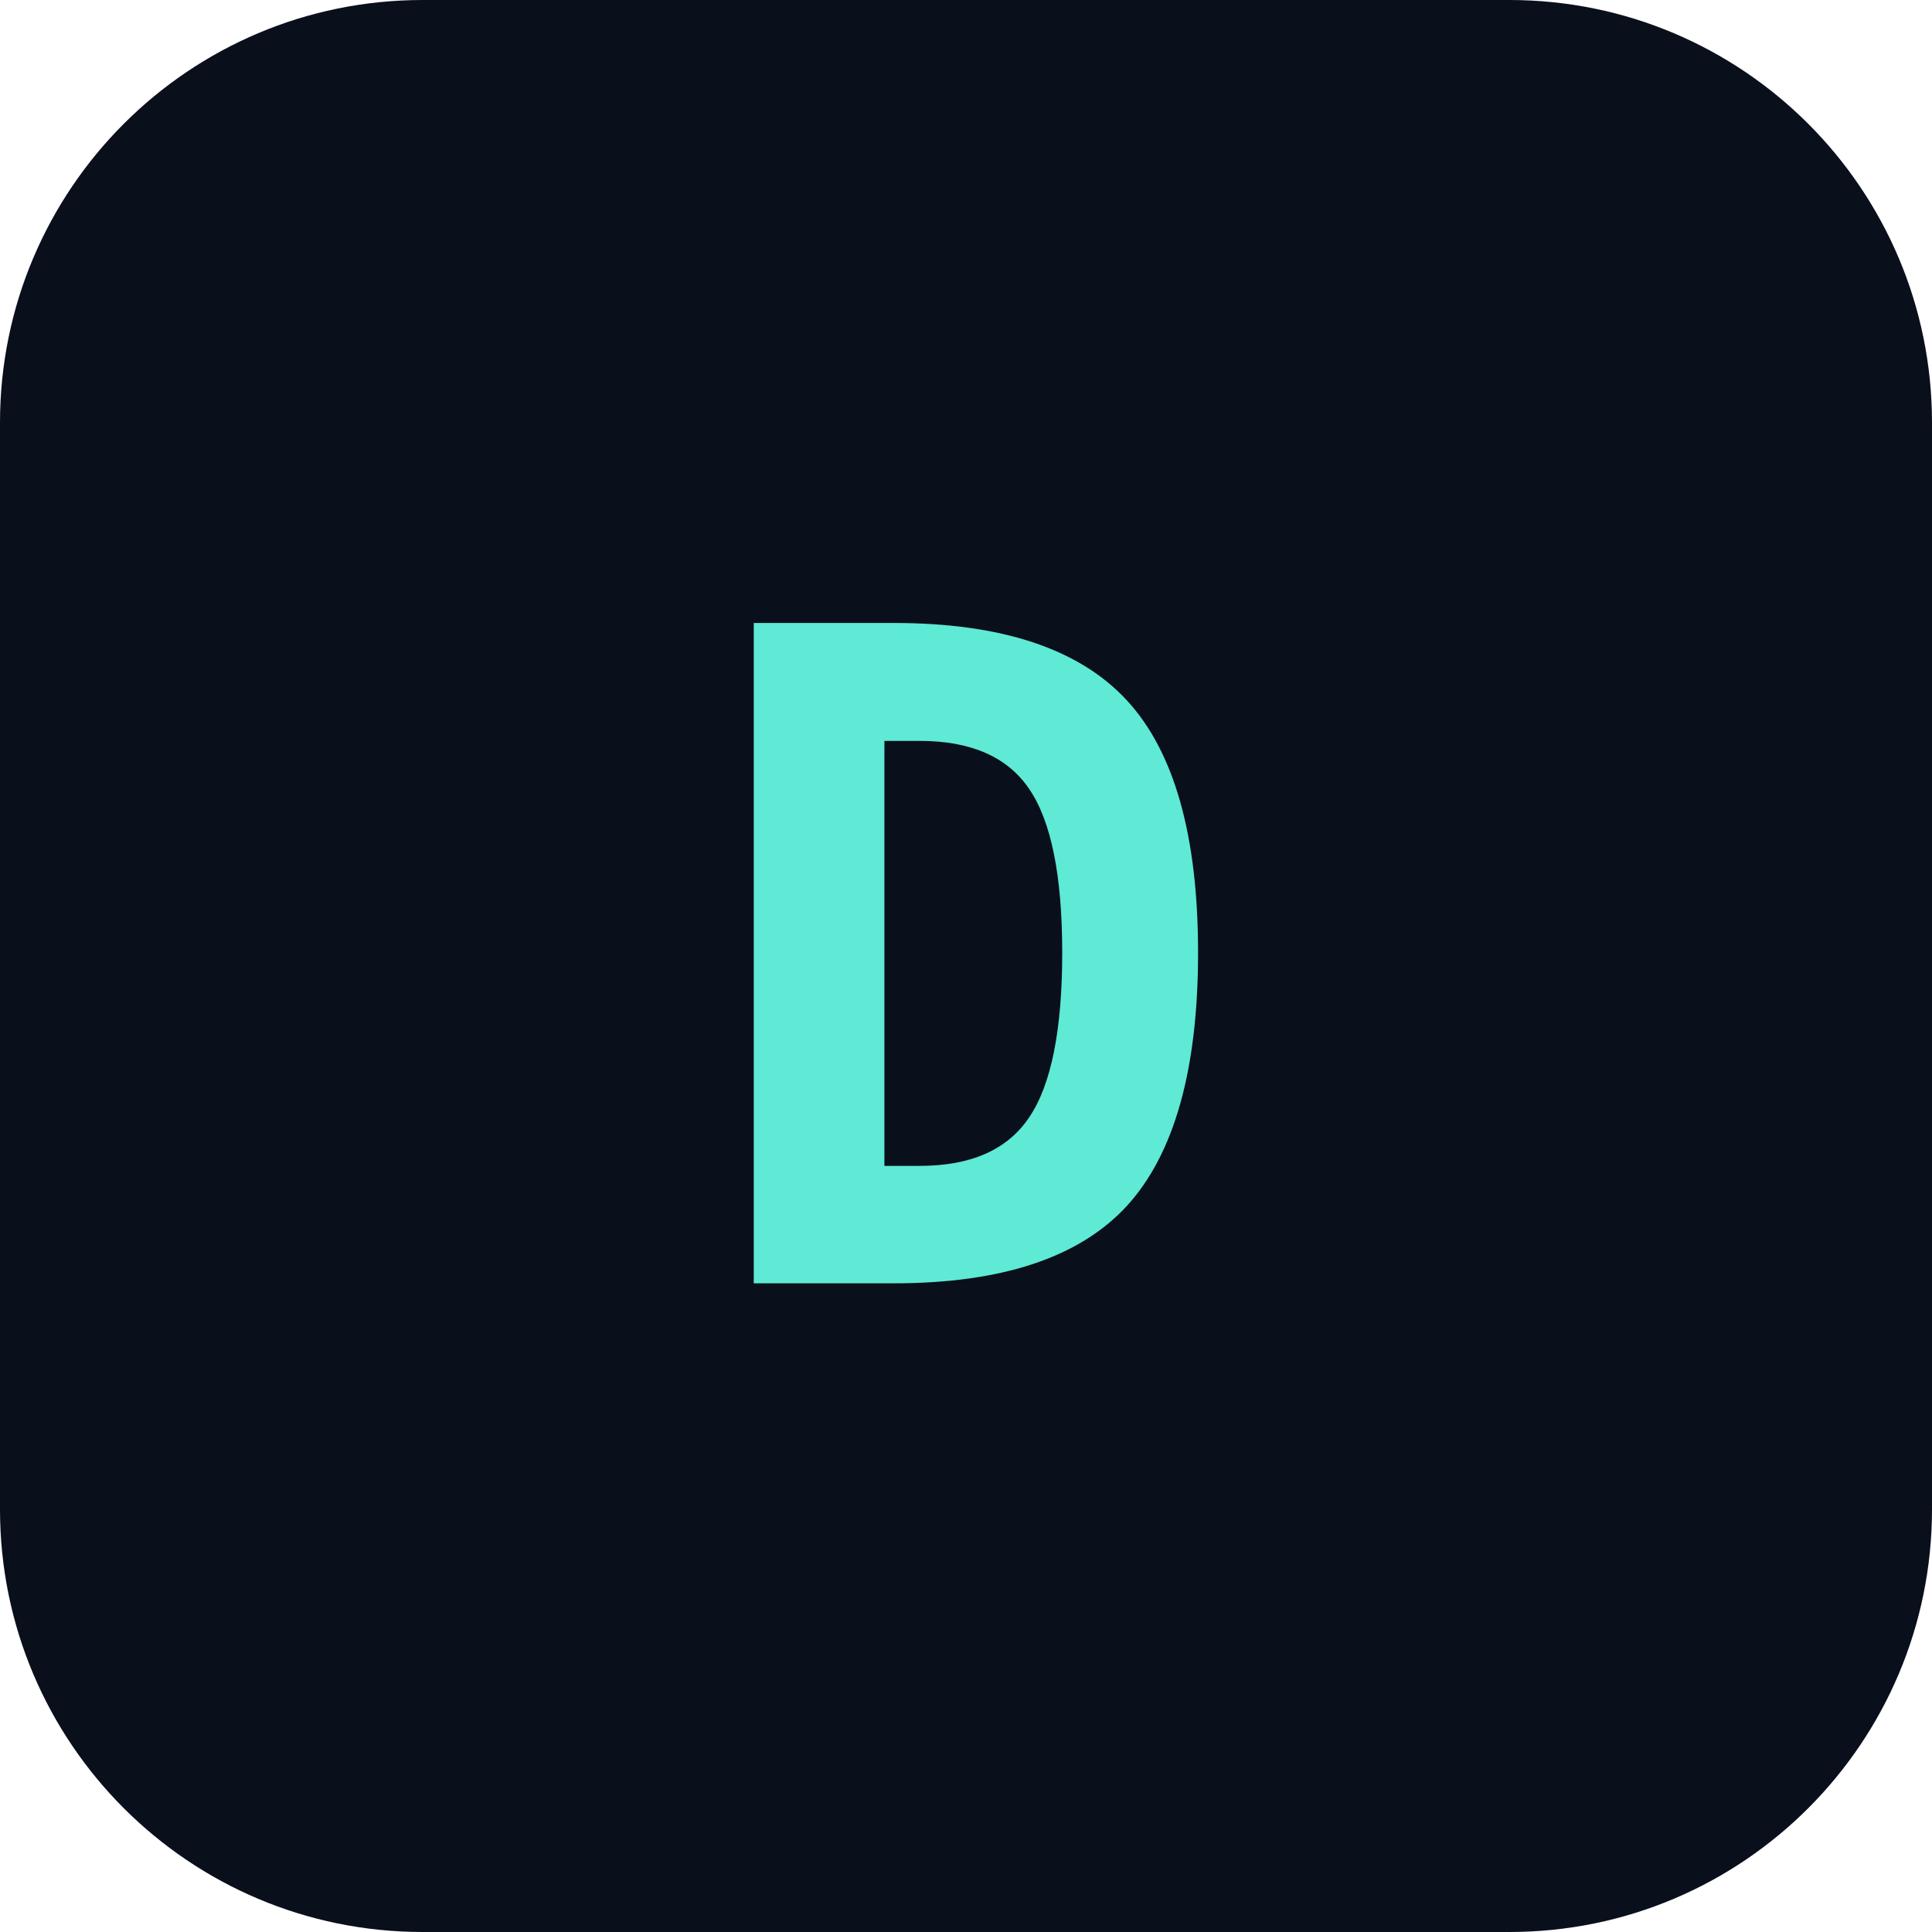
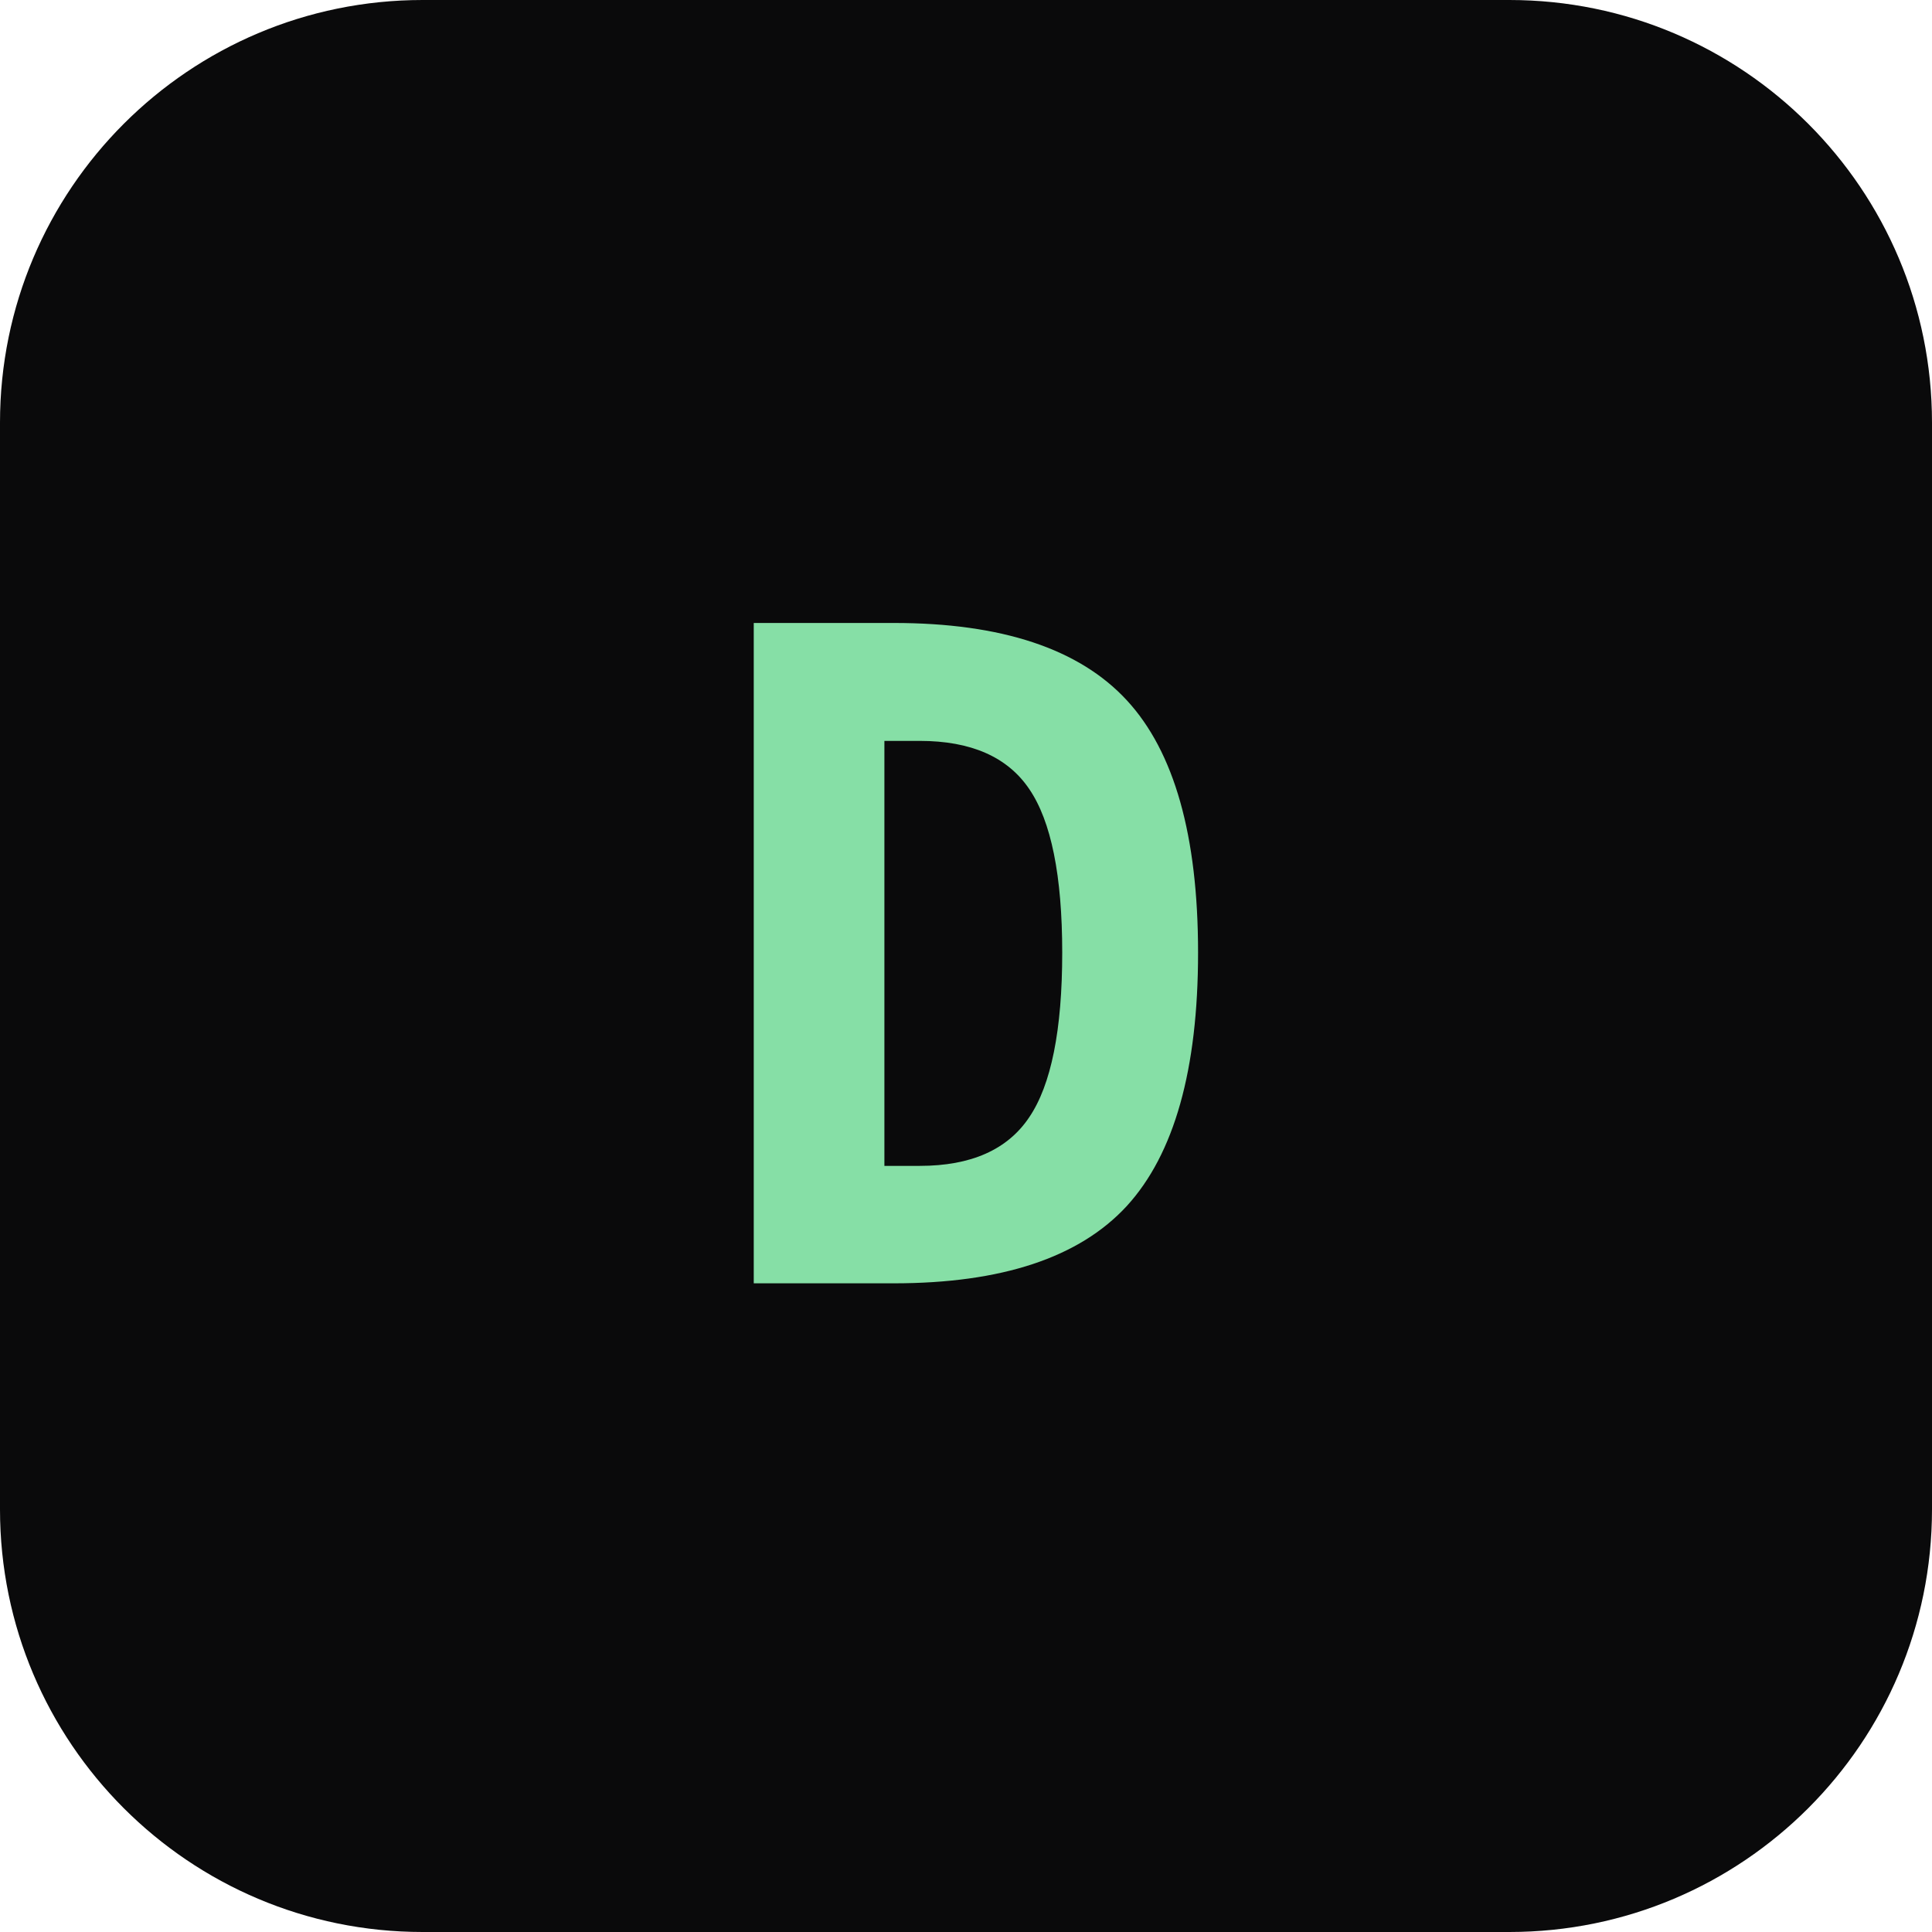
<svg xmlns="http://www.w3.org/2000/svg" viewBox="0 0 64 64">
-   <rect width="64" height="64" rx="14" fill="#0a0f1c" />
-   <text x="50%" y="50%" dy="2" text-anchor="middle" dominant-baseline="middle" font-family="JetBrains Mono, ui-monospace, monospace" font-size="30" font-weight="700" fill="#5eead4">D</text>
+   <rect width="64" height="64" rx="14" fill="#0a0a0b" />
+   <text x="50%" y="50%" dy="2" text-anchor="middle" dominant-baseline="middle" font-family="JetBrains Mono, ui-monospace, monospace" font-size="30" font-weight="700" fill="#86dfa6">D</text>
</svg>
